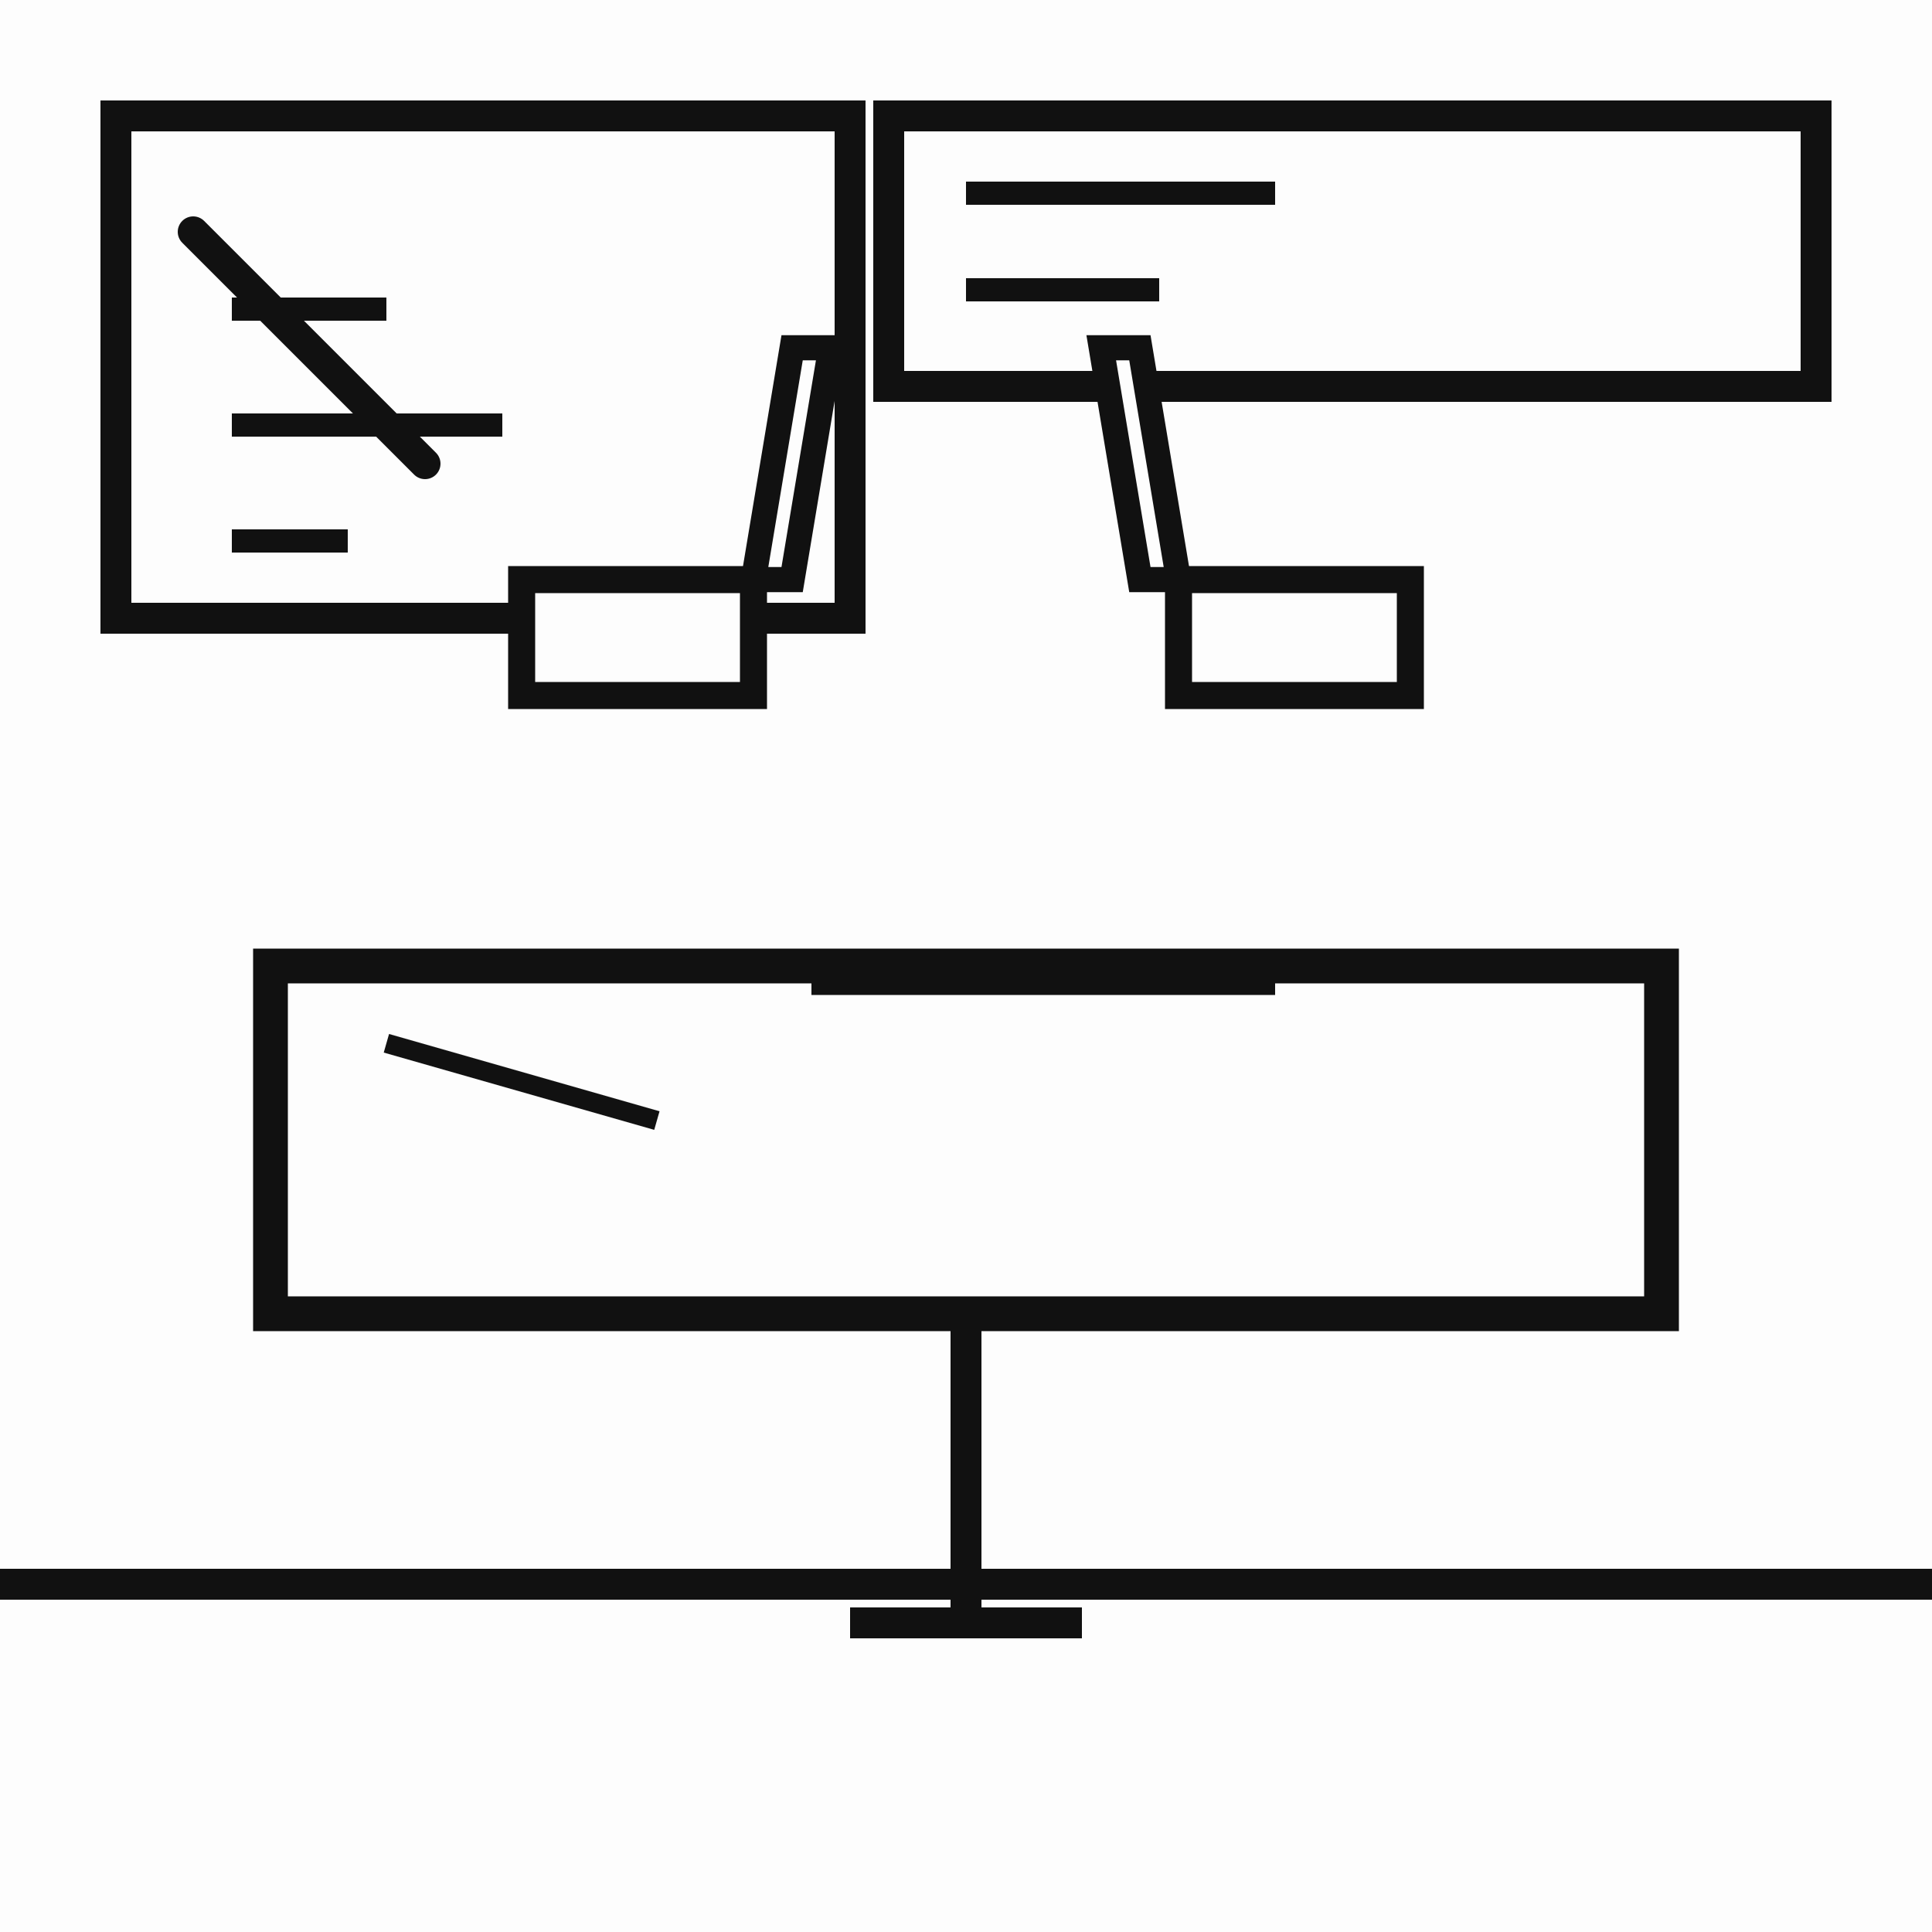
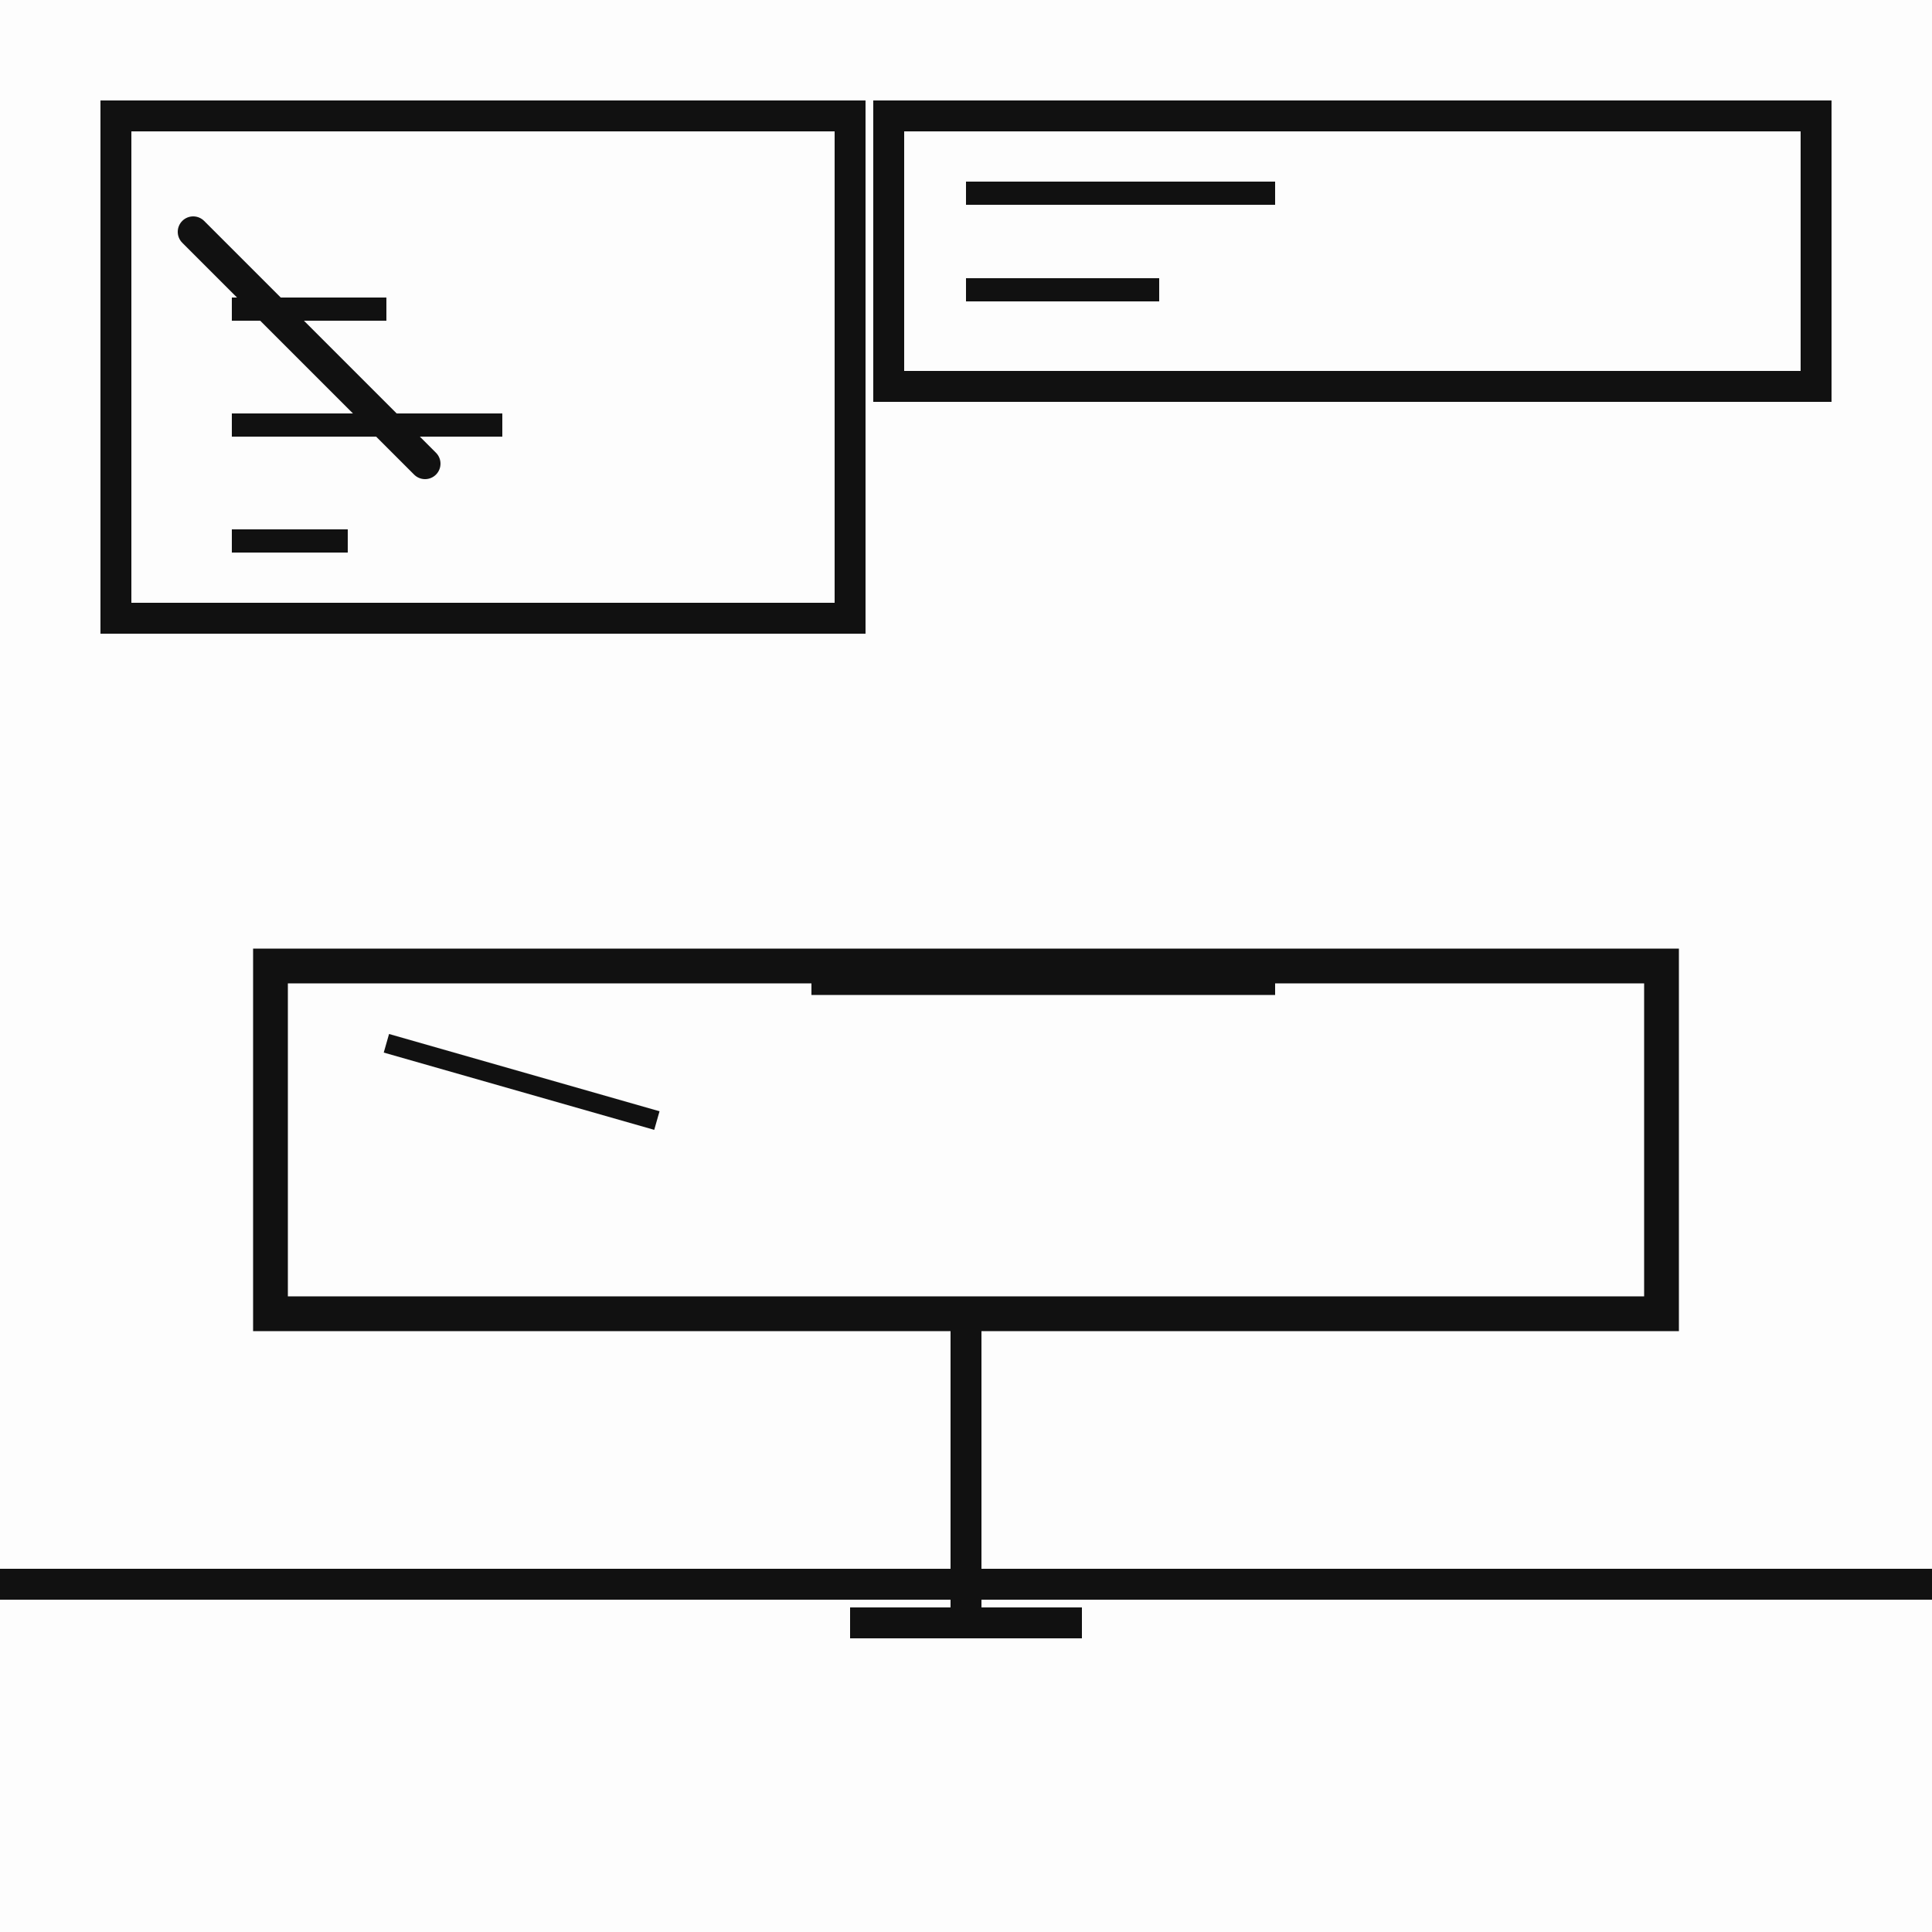
<svg xmlns="http://www.w3.org/2000/svg" viewBox="0 0 100 100" width="100" height="100">
  <rect x="0" y="0" width="100" height="100" fill="#fdfdfd" />
  <rect x="6" y="6" width="38" height="26" fill="#fdfdfd" stroke="#111" stroke-width="1.6" />
  <path d="M 12 16 L 20 16 M 12 22 L 26 22 M 12 28 L 18 28" stroke="#111" stroke-width="1.2" />
  <path d="M 10 12 L 22 24" stroke="#111" stroke-width="1.6" stroke-linecap="round" />
  <rect x="46" y="6" width="48" height="14" fill="#fdfdfd" stroke="#111" stroke-width="1.6" />
  <line x1="50" y1="10" x2="66" y2="10" stroke="#111" stroke-width="1.2" />
  <line x1="50" y1="15" x2="60" y2="15" stroke="#111" stroke-width="1.2" />
-   <rect x="27" y="30" width="12" height="6" fill="#fdfdfd" stroke="#111" stroke-width="1.4" />
-   <path d="M 39 30 L 41 18 L 43 18 L 41 30 Z" fill="#fdfdfd" stroke="#111" stroke-width="1.3" />
-   <rect x="61" y="30" width="12" height="6" fill="#fdfdfd" stroke="#111" stroke-width="1.4" />
-   <path d="M 61 30 L 59 18 L 57 18 L 59 30 Z" fill="#fdfdfd" stroke="#111" stroke-width="1.3" />
  <line x1="0" y1="82" x2="100" y2="82" stroke="#111" stroke-width="1.6" />
  <g data-z="1">
    <rect x="14" y="50" width="72" height="18" fill="#fdfdfd" stroke="#111" stroke-width="1.8" />
    <line x1="20" y1="54" x2="34" y2="58" stroke="#111" stroke-width="1" />
    <line x1="42" y1="51" x2="66" y2="51" stroke="#111" stroke-width="1" />
    <line x1="50" y1="68" x2="50" y2="84" stroke="#111" stroke-width="1.6" />
    <line x1="44" y1="84" x2="56" y2="84" stroke="#111" stroke-width="1.6" />
  </g>
</svg>
